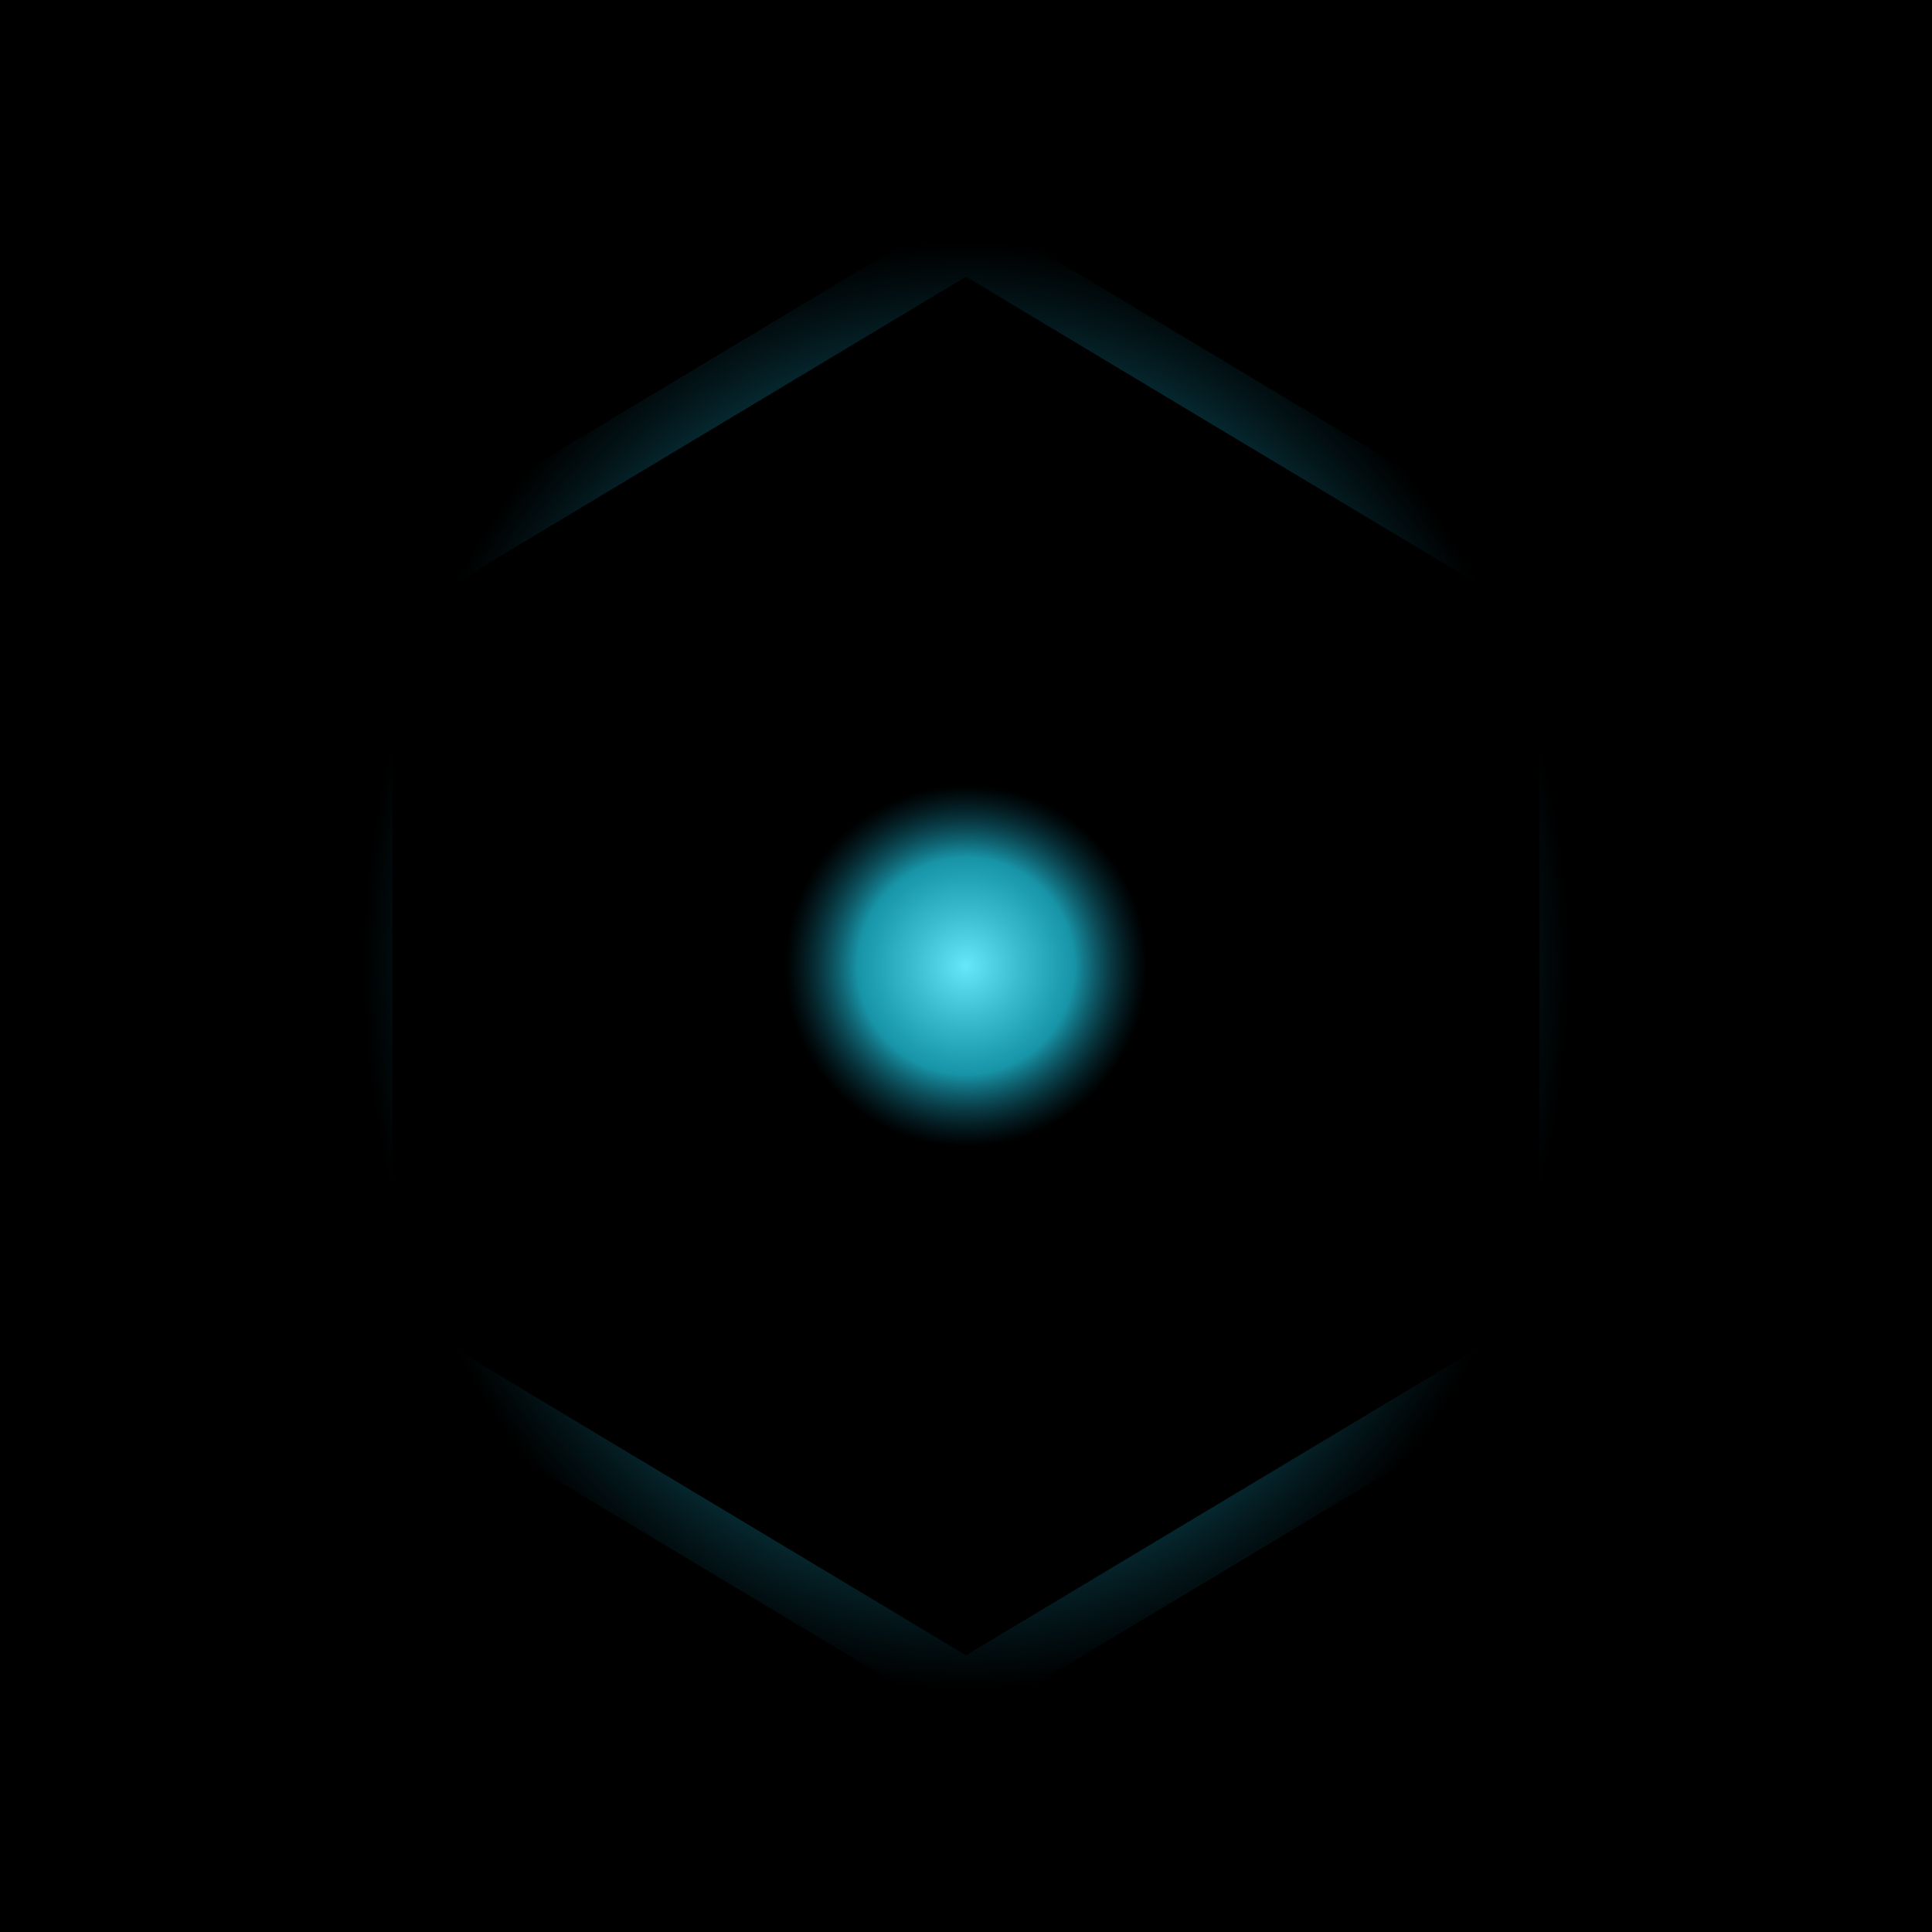
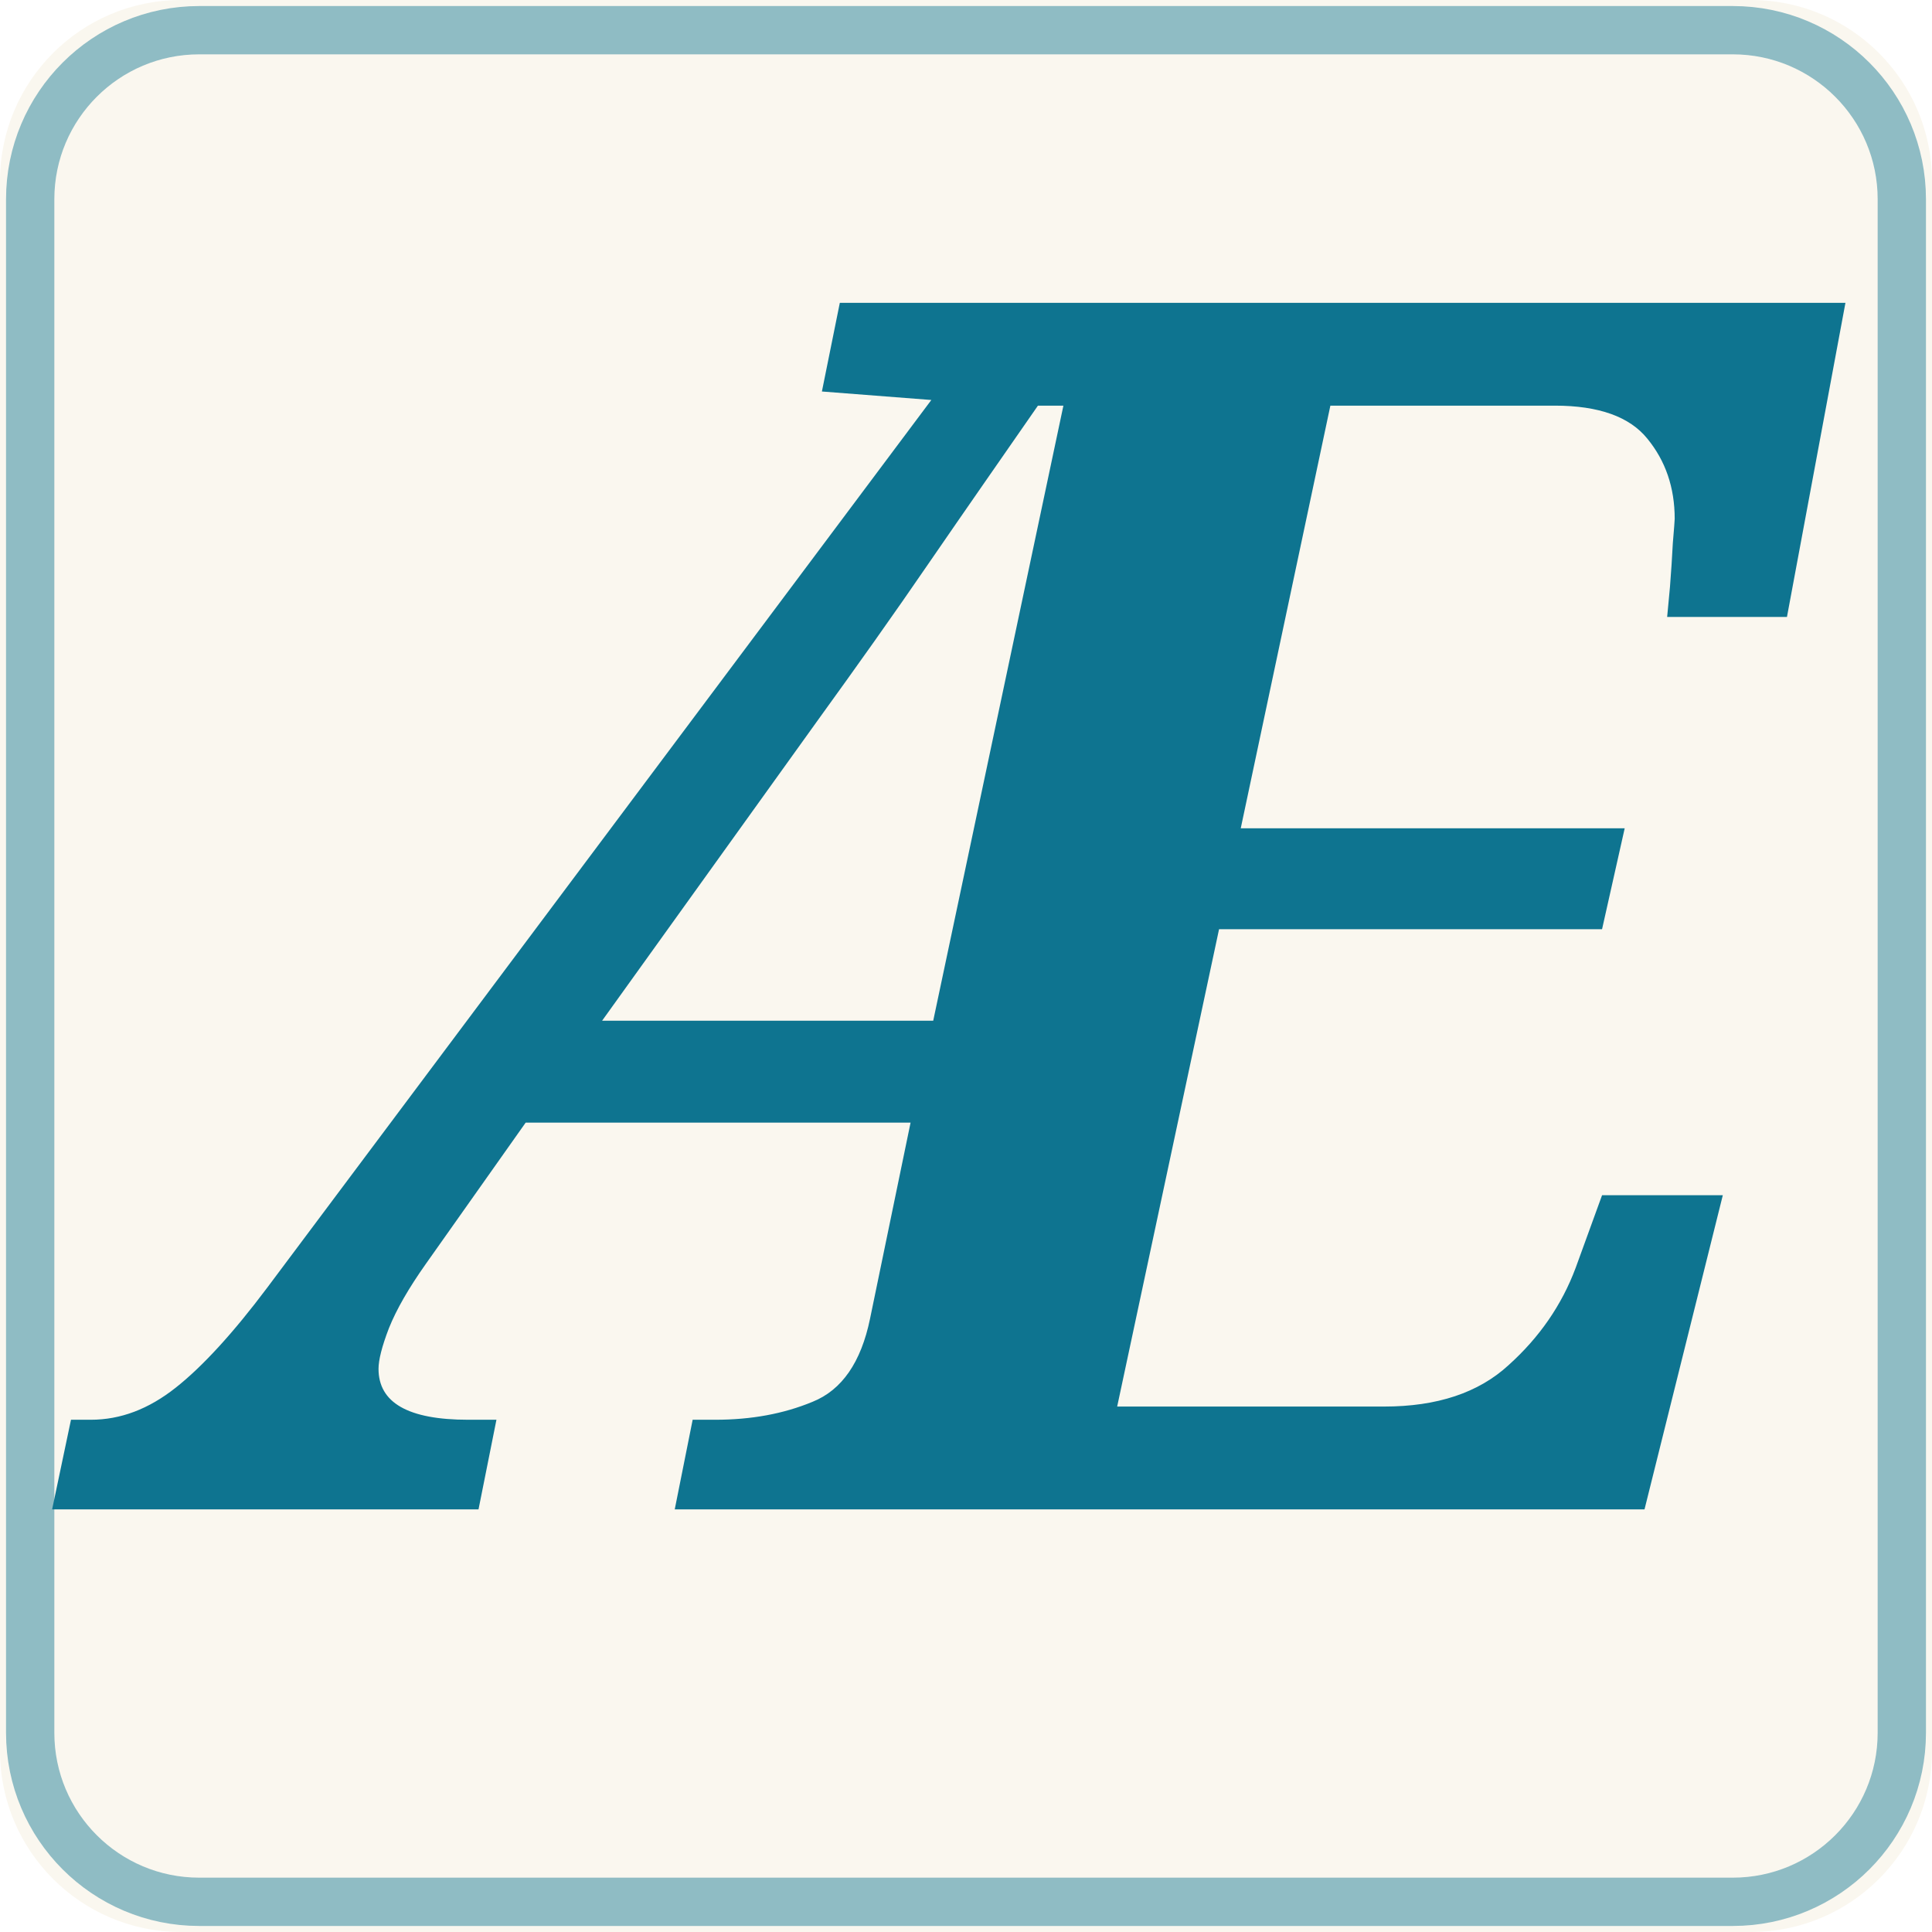
- <svg xmlns="http://www.w3.org/2000/svg" viewBox="0 0 64 64">
-   <defs>
-     <radialGradient id="g" cx="50%" cy="50%" r="50%">
-       <stop offset="0%" stop-color="#67e8f9" />
-       <stop offset="60%" stop-color="#22d3ee" stop-opacity="0.7" />
-       <stop offset="100%" stop-color="#0e7490" stop-opacity="0" />
-     </radialGradient>
-   </defs>
-   <rect width="64" height="64" fill="#000" />
-   <polygon points="32,8 52,20 52,44 32,56 12,44 12,20" fill="none" stroke="url(#g)" stroke-width="2" />
-   <circle cx="32" cy="32" r="6" fill="url(#g)" />
+ <svg xmlns="http://www.w3.org/2000/svg" viewBox="0 0 32 32" width="32" height="32" role="img" aria-label="Aetherneum">
+   <rect width="32" height="32" rx="3" fill="#faf7ef" />
+   <rect x="0.5" y="0.5" width="31" height="31" rx="2.8" fill="none" stroke="#0e7490" stroke-width="0.8" stroke-opacity="0.45" />
+   <text x="16" y="25" font-family="'EB Garamond', Garamond, Georgia, serif" font-size="28" font-weight="600" font-style="italic" fill="#0e7490" text-anchor="middle" letter-spacing="-0.04em">Æ</text>
</svg>
